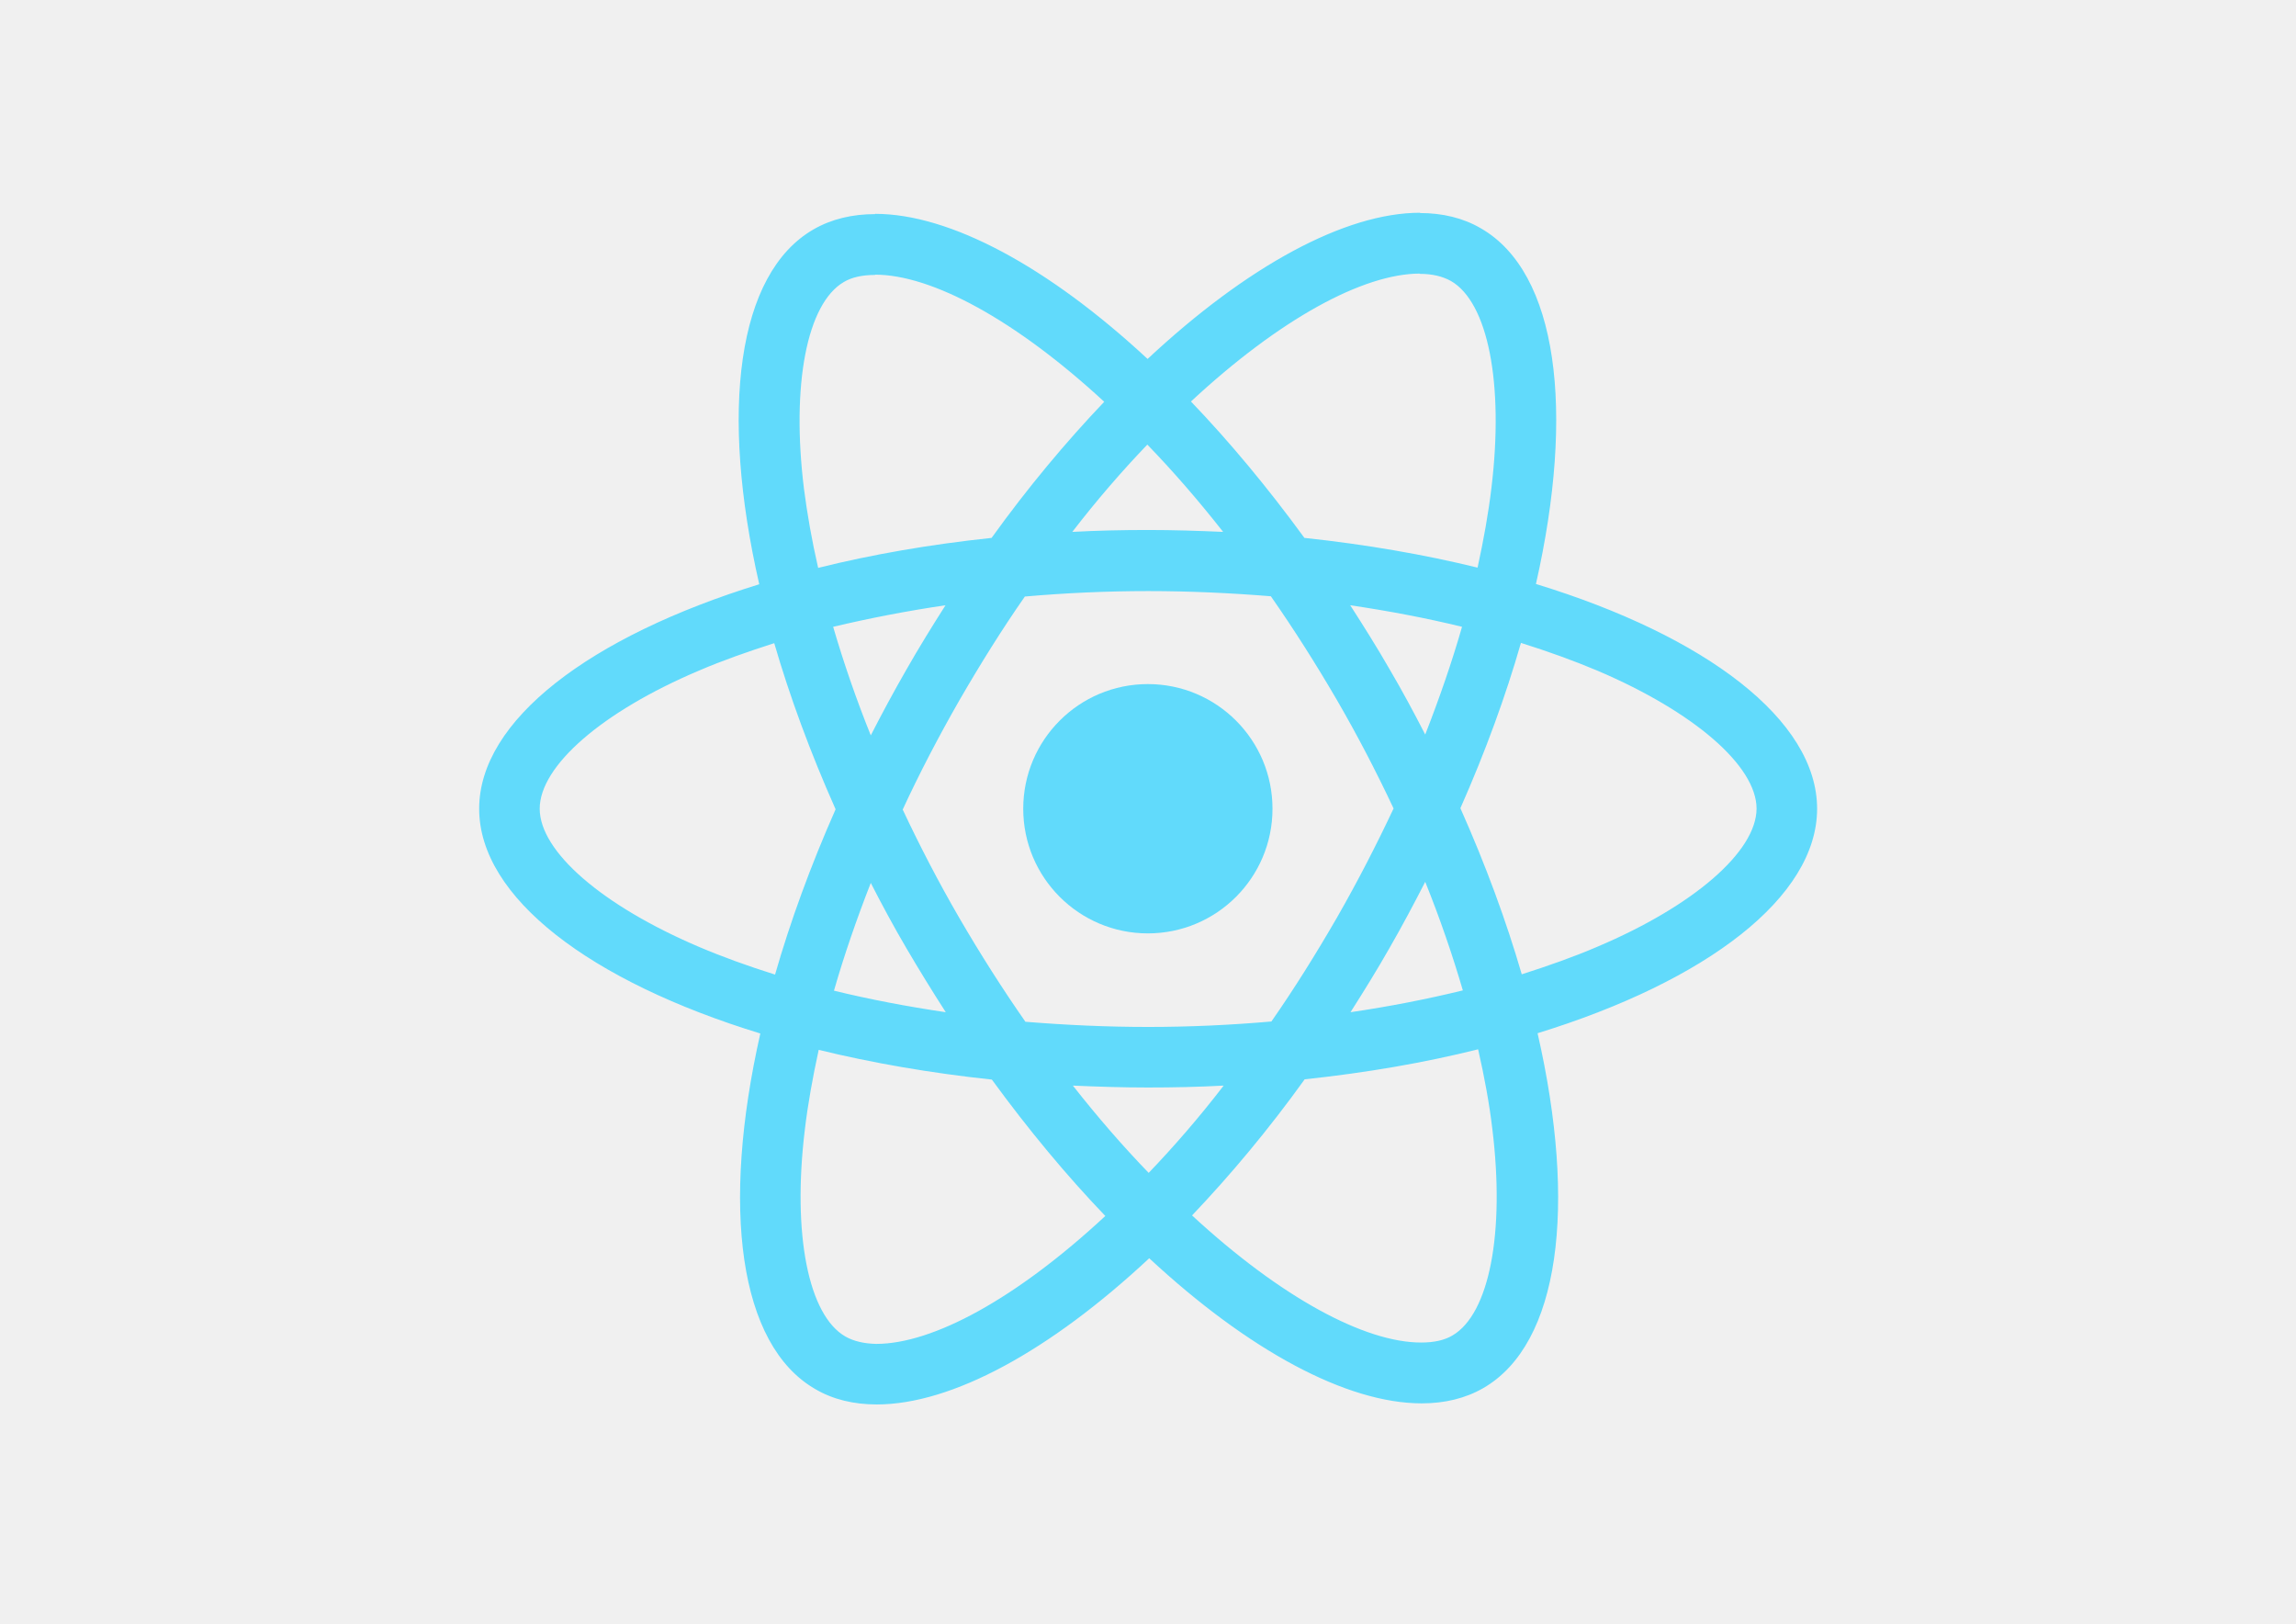
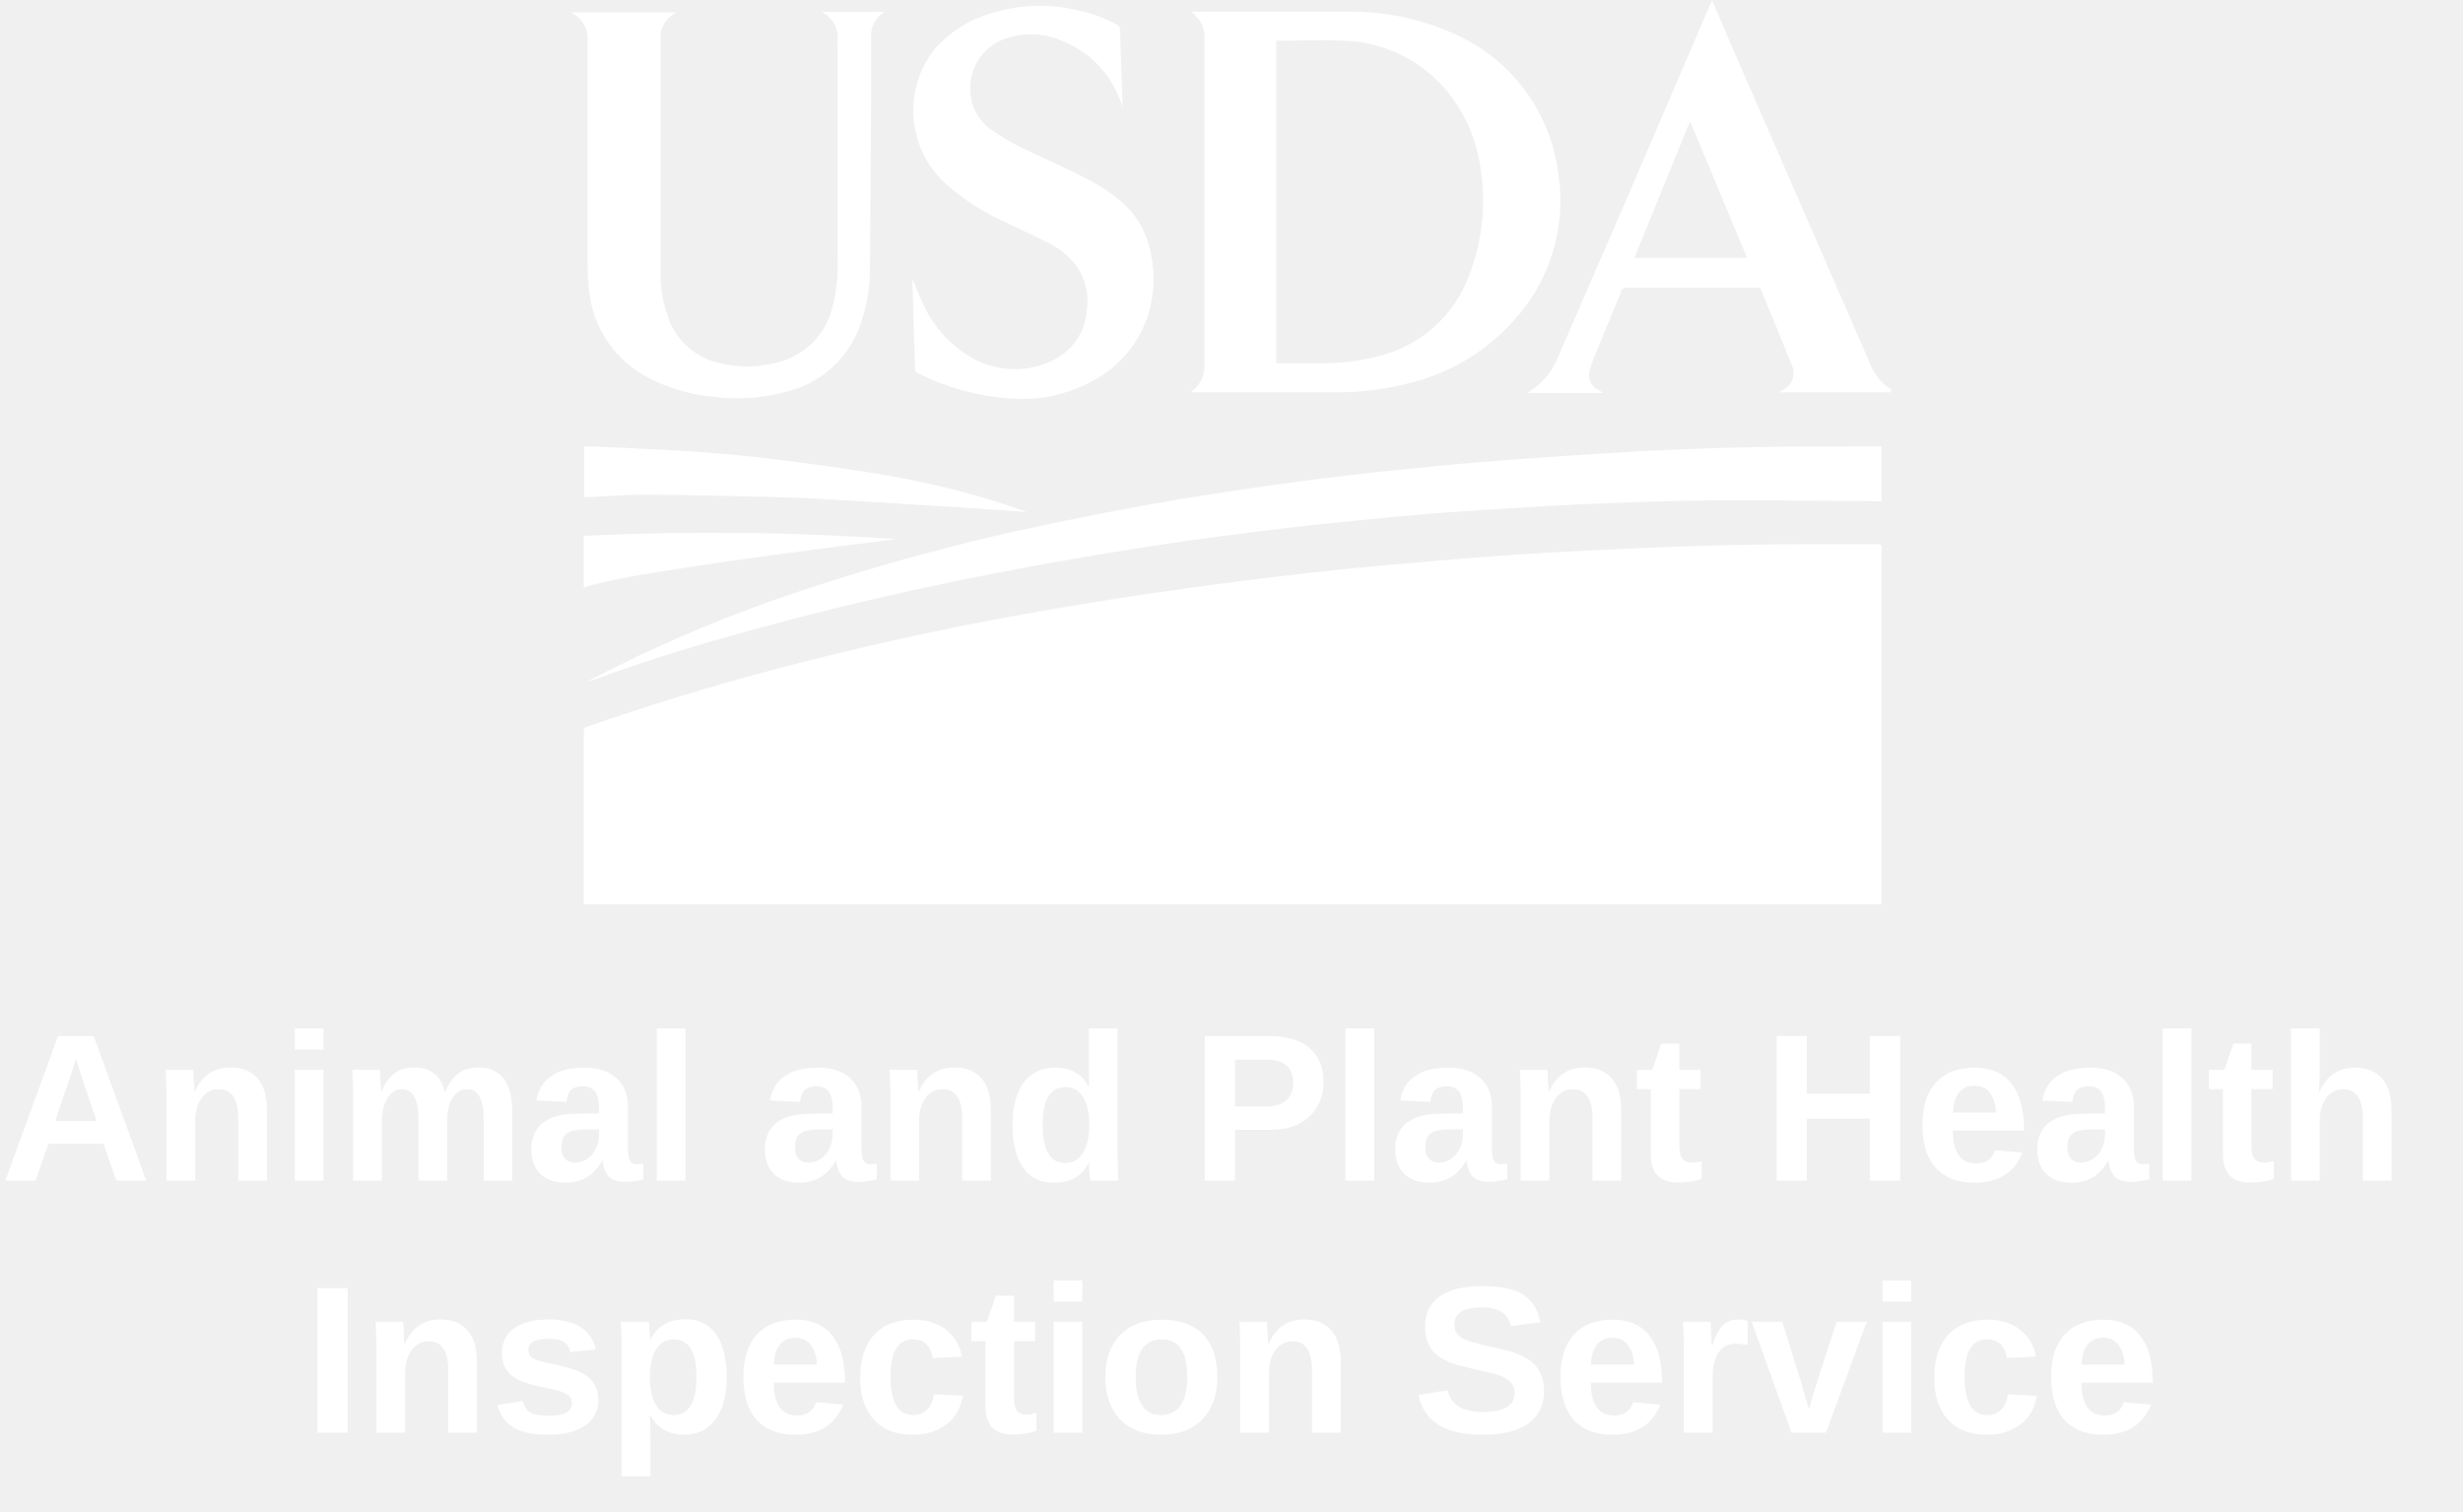
- <svg xmlns="http://www.w3.org/2000/svg" viewBox="0 0 841.9 595.3">
-   <g fill="#61DAFB">
-     <path d="M666.3 296.5c0-32.5-40.7-63.3-103.1-82.4 14.4-63.6 8-114.2-20.2-130.4-6.5-3.8-14.1-5.6-22.4-5.6v22.3c4.6 0 8.3.9 11.4 2.6 13.6 7.8 19.5 37.5 14.9 75.7-1.1 9.4-2.9 19.3-5.1 29.4-19.6-4.8-41-8.5-63.5-10.9-13.5-18.5-27.5-35.3-41.6-50 32.6-30.3 63.2-46.9 84-46.9V78c-27.5 0-63.5 19.6-99.9 53.6-36.4-33.8-72.4-53.2-99.9-53.2v22.3c20.7 0 51.4 16.5 84 46.6-14 14.7-28 31.4-41.3 49.9-22.6 2.4-44 6.1-63.6 11-2.3-10-4-19.7-5.2-29-4.7-38.2 1.1-67.9 14.6-75.8 3-1.8 6.9-2.6 11.5-2.6V78.5c-8.4 0-16 1.8-22.6 5.6-28.1 16.2-34.4 66.7-19.9 130.1-62.2 19.2-102.7 49.9-102.7 82.3 0 32.5 40.7 63.3 103.1 82.4-14.4 63.6-8 114.2 20.2 130.4 6.5 3.8 14.1 5.6 22.5 5.6 27.5 0 63.5-19.6 99.9-53.6 36.4 33.8 72.4 53.2 99.9 53.2 8.4 0 16-1.8 22.6-5.6 28.1-16.2 34.4-66.7 19.9-130.1 62-19.1 102.5-49.9 102.5-82.3zm-130.2-66.7c-3.7 12.9-8.3 26.2-13.5 39.5-4.1-8-8.4-16-13.1-24-4.6-8-9.5-15.8-14.4-23.4 14.2 2.1 27.9 4.7 41 7.9zm-45.8 106.5c-7.8 13.5-15.8 26.3-24.1 38.2-14.9 1.3-30 2-45.2 2-15.1 0-30.2-.7-45-1.9-8.3-11.9-16.4-24.6-24.2-38-7.6-13.1-14.5-26.4-20.8-39.8 6.2-13.4 13.2-26.8 20.7-39.9 7.8-13.5 15.8-26.3 24.1-38.2 14.9-1.3 30-2 45.2-2 15.1 0 30.2.7 45 1.9 8.3 11.9 16.4 24.6 24.2 38 7.6 13.1 14.5 26.4 20.8 39.8-6.3 13.4-13.2 26.8-20.7 39.9zm32.3-13c5.4 13.4 10 26.8 13.8 39.8-13.1 3.2-26.9 5.9-41.2 8 4.9-7.7 9.8-15.6 14.4-23.7 4.6-8 8.9-16.1 13-24.1zM421.2 430c-9.3-9.6-18.6-20.3-27.8-32 9 .4 18.2.7 27.5.7 9.4 0 18.7-.2 27.8-.7-9 11.7-18.3 22.4-27.5 32zm-74.4-58.9c-14.2-2.1-27.9-4.7-41-7.9 3.7-12.9 8.3-26.2 13.5-39.5 4.1 8 8.4 16 13.1 24 4.7 8 9.5 15.8 14.4 23.4zM420.7 163c9.3 9.6 18.6 20.3 27.8 32-9-.4-18.2-.7-27.5-.7-9.4 0-18.7.2-27.8.7 9-11.7 18.3-22.4 27.5-32zm-74 58.9c-4.9 7.7-9.8 15.6-14.4 23.7-4.6 8-8.9 16-13 24-5.4-13.4-10-26.8-13.8-39.8 13.1-3.1 26.9-5.8 41.2-7.9zm-90.5 125.2c-35.4-15.1-58.3-34.9-58.3-50.6 0-15.7 22.9-35.6 58.3-50.6 8.6-3.7 18-7 27.7-10.1 5.7 19.6 13.2 40 22.5 60.9-9.2 20.8-16.6 41.1-22.2 60.6-9.9-3.1-19.3-6.5-28-10.2zM310 490c-13.6-7.8-19.5-37.5-14.9-75.7 1.1-9.4 2.9-19.3 5.1-29.4 19.6 4.8 41 8.5 63.5 10.9 13.5 18.5 27.5 35.3 41.6 50-32.6 30.3-63.2 46.9-84 46.9-4.5-.1-8.3-1-11.3-2.7zm237.2-76.2c4.7 38.2-1.1 67.9-14.6 75.8-3 1.8-6.9 2.6-11.5 2.6-20.7 0-51.4-16.5-84-46.6 14-14.7 28-31.4 41.3-49.9 22.6-2.4 44-6.1 63.6-11 2.3 10.1 4.1 19.8 5.2 29.1zm38.5-66.7c-8.6 3.7-18 7-27.7 10.1-5.7-19.6-13.2-40-22.5-60.9 9.2-20.8 16.6-41.1 22.2-60.6 9.9 3.1 19.3 6.5 28.1 10.2 35.4 15.1 58.3 34.9 58.3 50.6-.1 15.7-23 35.6-58.4 50.6zM320.8 78.4z" />
-     <circle cx="420.9" cy="296.5" r="45.7" />
-     <path d="M520.5 78.1z" />
+ <svg xmlns="http://www.w3.org/2000/svg" viewBox="0 0 187.59 115.16">
+   <defs>
+     <style>.cls-1,.cls-2{fill:#fff;}.cls-2{font-size:16px;font-family:Arial-BoldMT, Arial;font-weight:700;}</style>
+   </defs>
+   <g id="Layer_2" data-name="Layer 2">
+     <g id="Layer_1-2" data-name="Layer 1">
+       <path class="cls-1" d="M143.31,41.51V68.89H44.46v-.27q0-6.45,0-12.9a.31.31,0,0,1,.25-.36,200,200,0,0,1,19.66-5.72c4.79-1.15,9.6-2.16,14.46-3q5.59-1,11.24-1.78c3.27-.47,6.56-.86,9.84-1.24,2.46-.28,4.92-.51,7.38-.72,3-.26,5.9-.5,8.85-.69s6.16-.34,9.24-.48q7-.3,14-.28c1.23,0,2.46,0,3.69,0Z" />
+       <path class="cls-1" d="M90.72.89H91c3.9,0,7.79,0,11.69,0a19.19,19.19,0,0,1,8,1.66,13.42,13.42,0,0,1,8,10.72,13.46,13.46,0,0,1-3.42,11.17,15.45,15.45,0,0,1-8,4.76,21.87,21.87,0,0,1-5.58.69c-3.57,0-7.14,0-10.71,0h-.25s0-.06,0-.06a2.34,2.34,0,0,0,1-2.15q0-12.36,0-24.72a2.18,2.18,0,0,0-.72-1.8C91,1.08,90.88,1,90.72.89ZM97.2,27.67h.22c1,0,2.1,0,3.15,0a16.36,16.36,0,0,0,4.18-.48,9.85,9.85,0,0,0,7.19-6.33,15.77,15.77,0,0,0,.8-8.19A11.84,11.84,0,0,0,110.26,7a10.61,10.61,0,0,0-8-3.9c-1.53-.09-3.07,0-4.6,0a3.73,3.73,0,0,0-.46,0Z" />
+       <path class="cls-1" d="M143.3,34v4.18H143c-3.76,0-7.52-.09-11.29-.07-3.23,0-6.47.11-9.7.24-2.94.11-5.88.29-8.82.48-2.06.13-4.13.28-6.19.47-2.44.22-4.89.46-7.32.73s-5,.59-7.54.93-5,.72-7.55,1.14q-4.12.67-8.24,1.46-10.49,2-20.76,4.9c-3.57,1-7.11,2.12-10.59,3.4a.21.21,0,0,1-.16,0l.28-.15a106.89,106.89,0,0,1,13.83-6,165.43,165.43,0,0,1,17.9-5.13Q83.39,39.13,90,38c3-.48,6-.93,9-1.33s5.85-.72,8.78-1q3.44-.36,6.89-.62c3.46-.25,6.92-.49,10.39-.68q4.39-.23,8.79-.31C136.88,34,139.94,34,143,34Z" />
+       <path class="cls-1" d="M62.6.9h4.75s0,0,0,0a2.16,2.16,0,0,0-1,2c0,1.67,0,3.35,0,5l-.09,12.39a12.93,12.93,0,0,1-.79,4.61A7.89,7.89,0,0,1,60,29.81a14.42,14.42,0,0,1-5.55.43,13.39,13.39,0,0,1-4.88-1.37A8.44,8.44,0,0,1,44.85,22a16,16,0,0,1-.09-1.69c0-5.74,0-11.48,0-17.22A2.22,2.22,0,0,0,43.59,1L43.51.94v0h8l-.2.13a2.07,2.07,0,0,0-1,1.88V20.64a9.78,9.78,0,0,0,.57,3.52,5.35,5.35,0,0,0,3.94,3.5,8.86,8.86,0,0,0,4.6-.11,5.67,5.67,0,0,0,3.94-4,12.52,12.52,0,0,0,.43-3.85c0-3.52,0-7,0-10.54l0-6A2.26,2.26,0,0,0,62.6.9Z" />
+       <path class="cls-1" d="M144.05,29.89h-8.54l.23-.16a1.43,1.43,0,0,0,.69-2c-.71-1.81-1.46-3.6-2.2-5.39-.22-.52-.07-.42-.62-.42h-9.73a.35.35,0,0,0-.39.25c-.71,1.74-1.43,3.47-2.14,5.2a7.13,7.13,0,0,0-.26.82,1.22,1.22,0,0,0,.57,1.47c.13.09.27.16.45.27h-5.76l.21-.16a5.28,5.28,0,0,0,2-2.33c1.75-4.05,3.52-8.09,5.27-12.14l6.44-15a3,3,0,0,1,.13-.28l1.28,3,10.71,24.59a3.94,3.94,0,0,0,1.56,2C144,29.57,144,29.74,144.05,29.89ZM128.72,9.23l-4.24,10.41h8.58C131.61,16.17,130.17,12.72,128.72,9.23Z" />
+       <path class="cls-1" d="M69.51,21.26c.25.59.46,1.19.73,1.76a9.09,9.09,0,0,0,3.39,4,6.61,6.61,0,0,0,6.44.49,4.59,4.59,0,0,0,2.71-3.93A4.59,4.59,0,0,0,82,20.27a6,6,0,0,0-2.22-1.8c-1.2-.6-2.42-1.15-3.62-1.74a17.18,17.18,0,0,1-4.42-3,7.56,7.56,0,0,1-.55-10A9.09,9.09,0,0,1,75.54,1,12.26,12.26,0,0,1,82,.77a10.54,10.54,0,0,1,3.12,1.14.35.35,0,0,1,.18.25q.1,2.94.2,5.86a.14.14,0,0,1,0,.1l-.11-.27A7.78,7.78,0,0,0,80.61,3,5.93,5.93,0,0,0,76.4,3a4,4,0,0,0-2.5,3.91,3.74,3.74,0,0,0,1.64,3,16.78,16.78,0,0,0,2.95,1.66c1.48.71,3,1.38,4.44,2.13a14,14,0,0,1,2.16,1.4,6.77,6.77,0,0,1,2.53,4.08,9.1,9.1,0,0,1-.14,4.69A8.62,8.62,0,0,1,83.25,29a11.19,11.19,0,0,1-6.34,1.35,18.4,18.4,0,0,1-7-1.92c-.13-.06-.22-.12-.22-.29q-.09-3.39-.2-6.78Z" />
+       <path class="cls-1" d="M78.11,39l-1.86-.14L71,38.52l-6.14-.38c-1.74-.1-3.48-.21-5.23-.26-3.44-.09-6.88-.17-10.33-.2-1.59,0-3.19.13-4.8.2V34h.22c2.38.11,4.75.19,7.13.34,2.06.13,4.11.29,6.16.53,2.67.31,5.33.68,8,1.09A69.49,69.49,0,0,1,75.19,38c.92.27,1.83.6,2.74.9l.18.07Z" />
+       <path class="cls-1" d="M44.46,44.76V40.82a200.86,200.86,0,0,1,23.79.25l-3.71.47c-2,.25-3.92.5-5.87.77s-3.9.54-5.85.84c-2.57.4-5.15.76-7.68,1.4Z" />
+       <text class="cls-2" transform="translate(0 89.94)">Animal and Plant Health <tspan x="23.1" y="19.2">Inspection Service</tspan>
+       </text>
+     </g>
  </g>
</svg>
